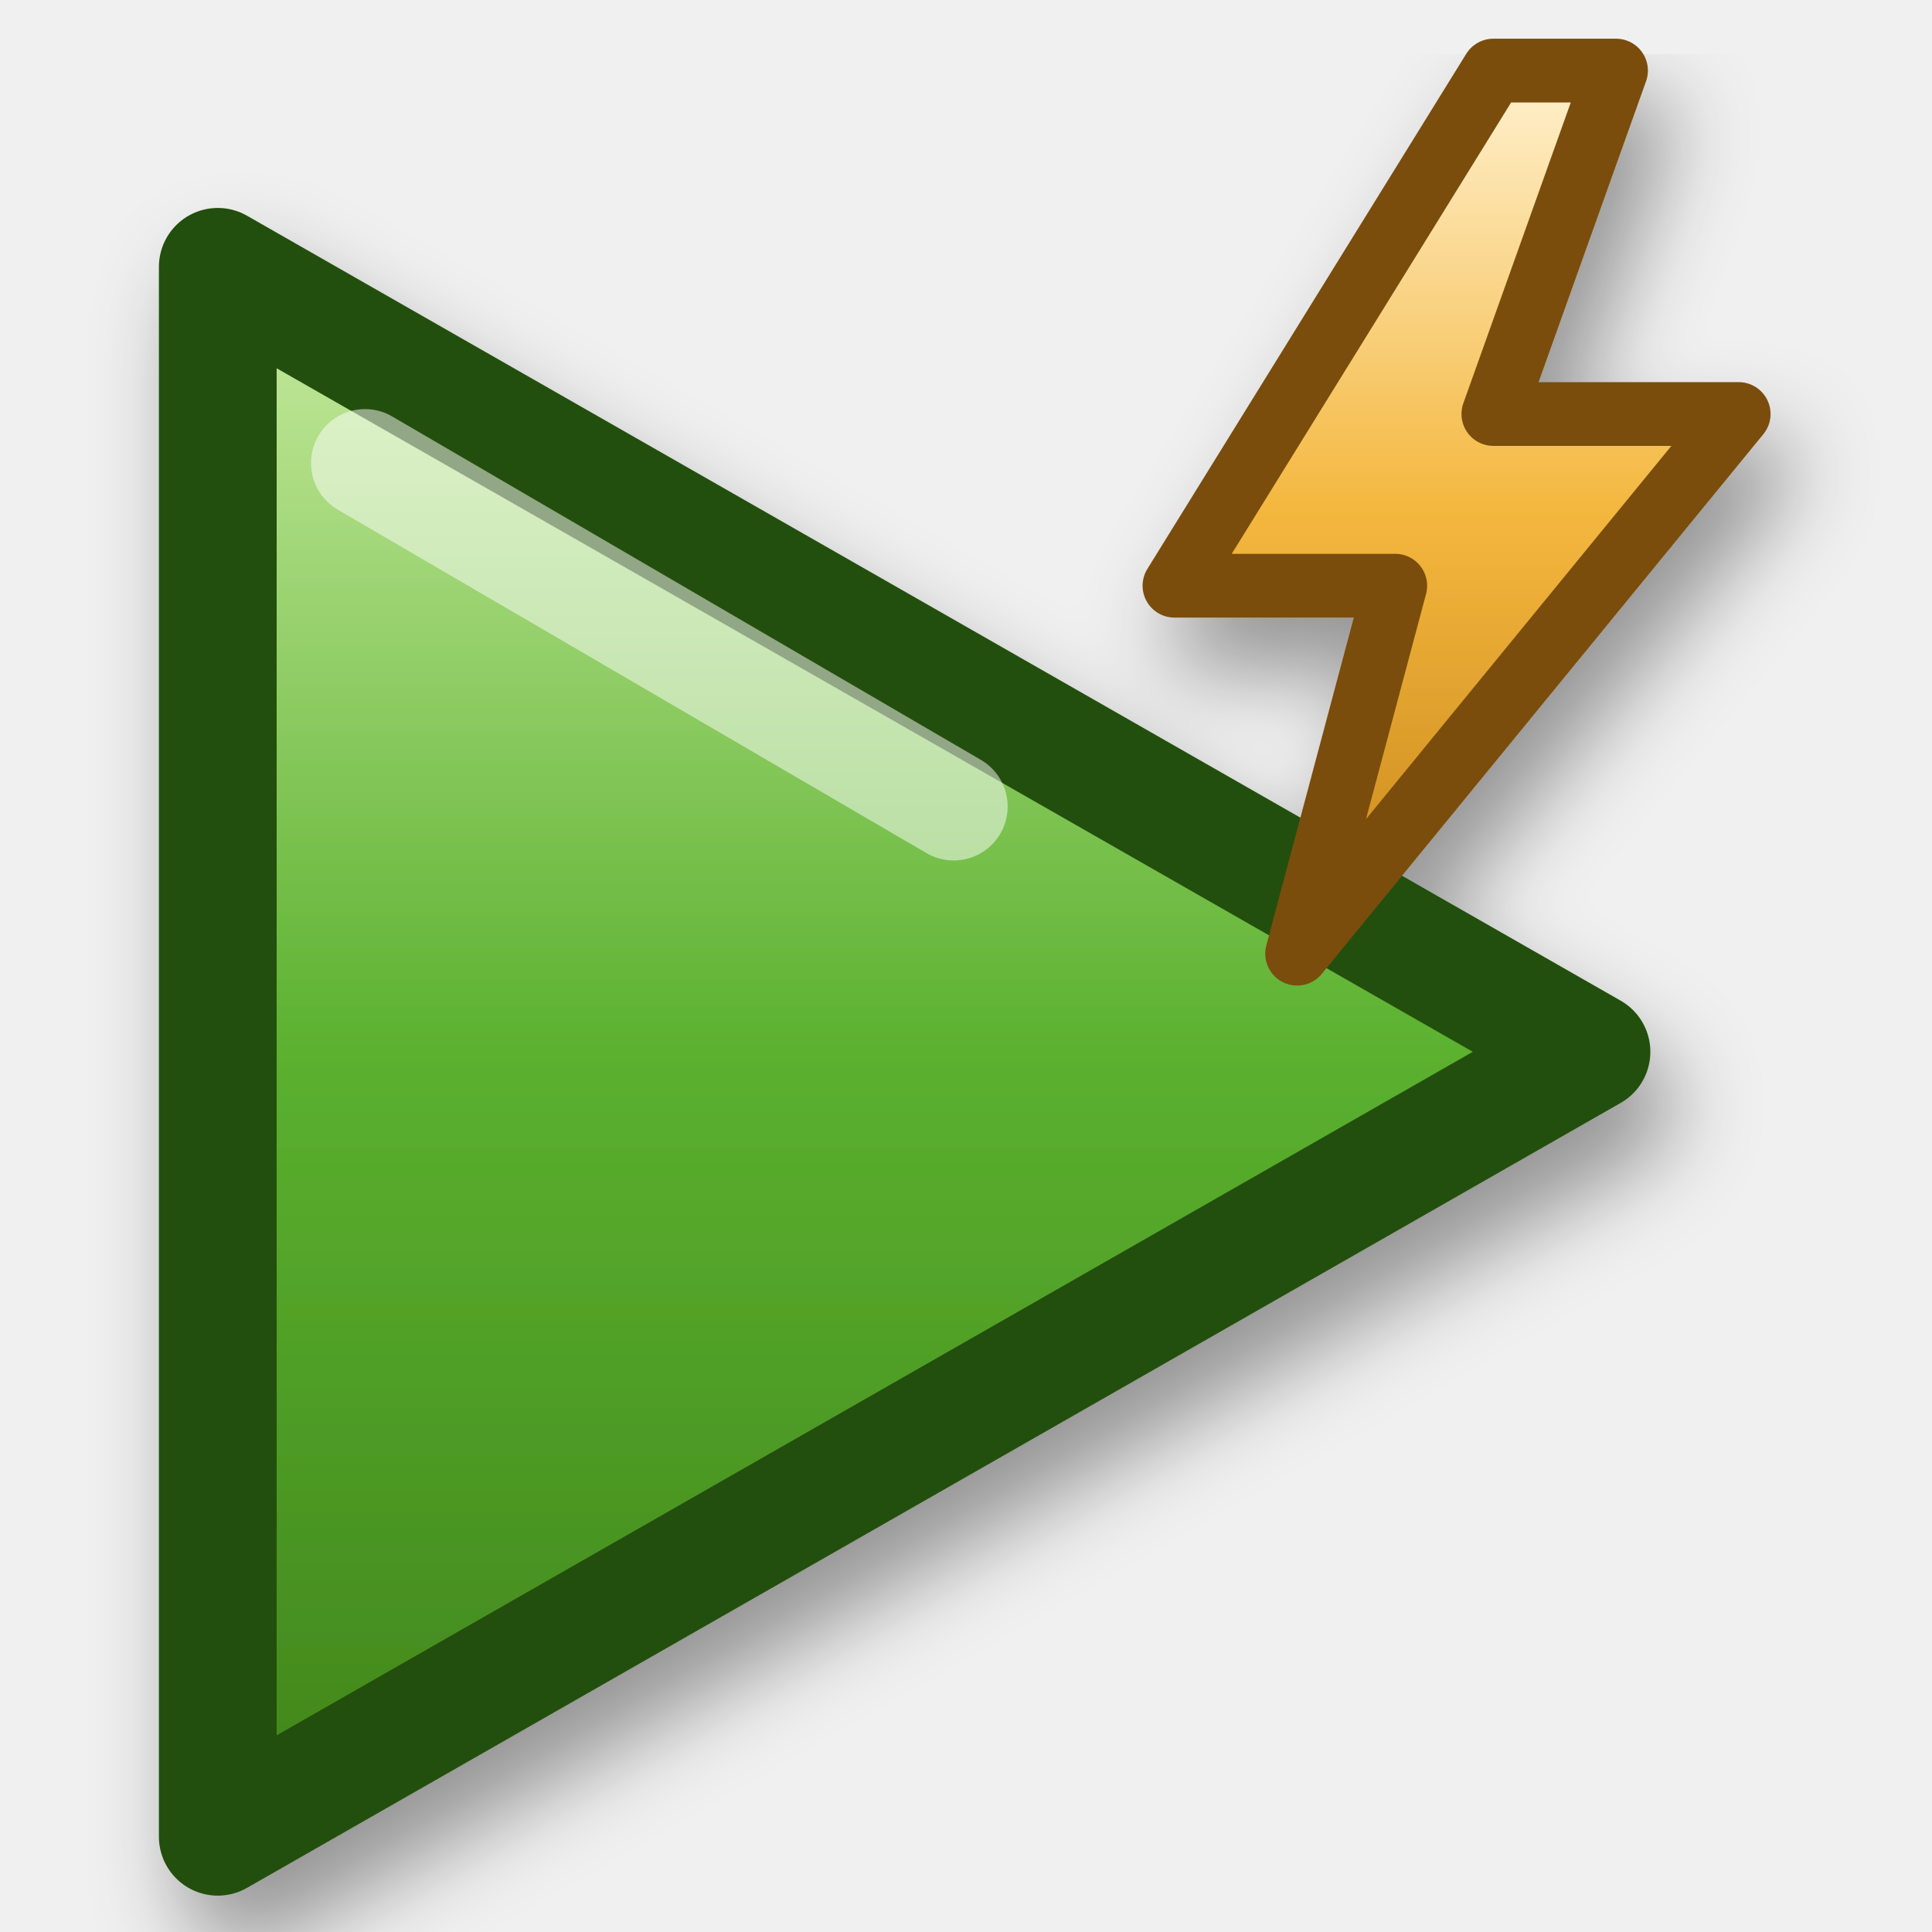
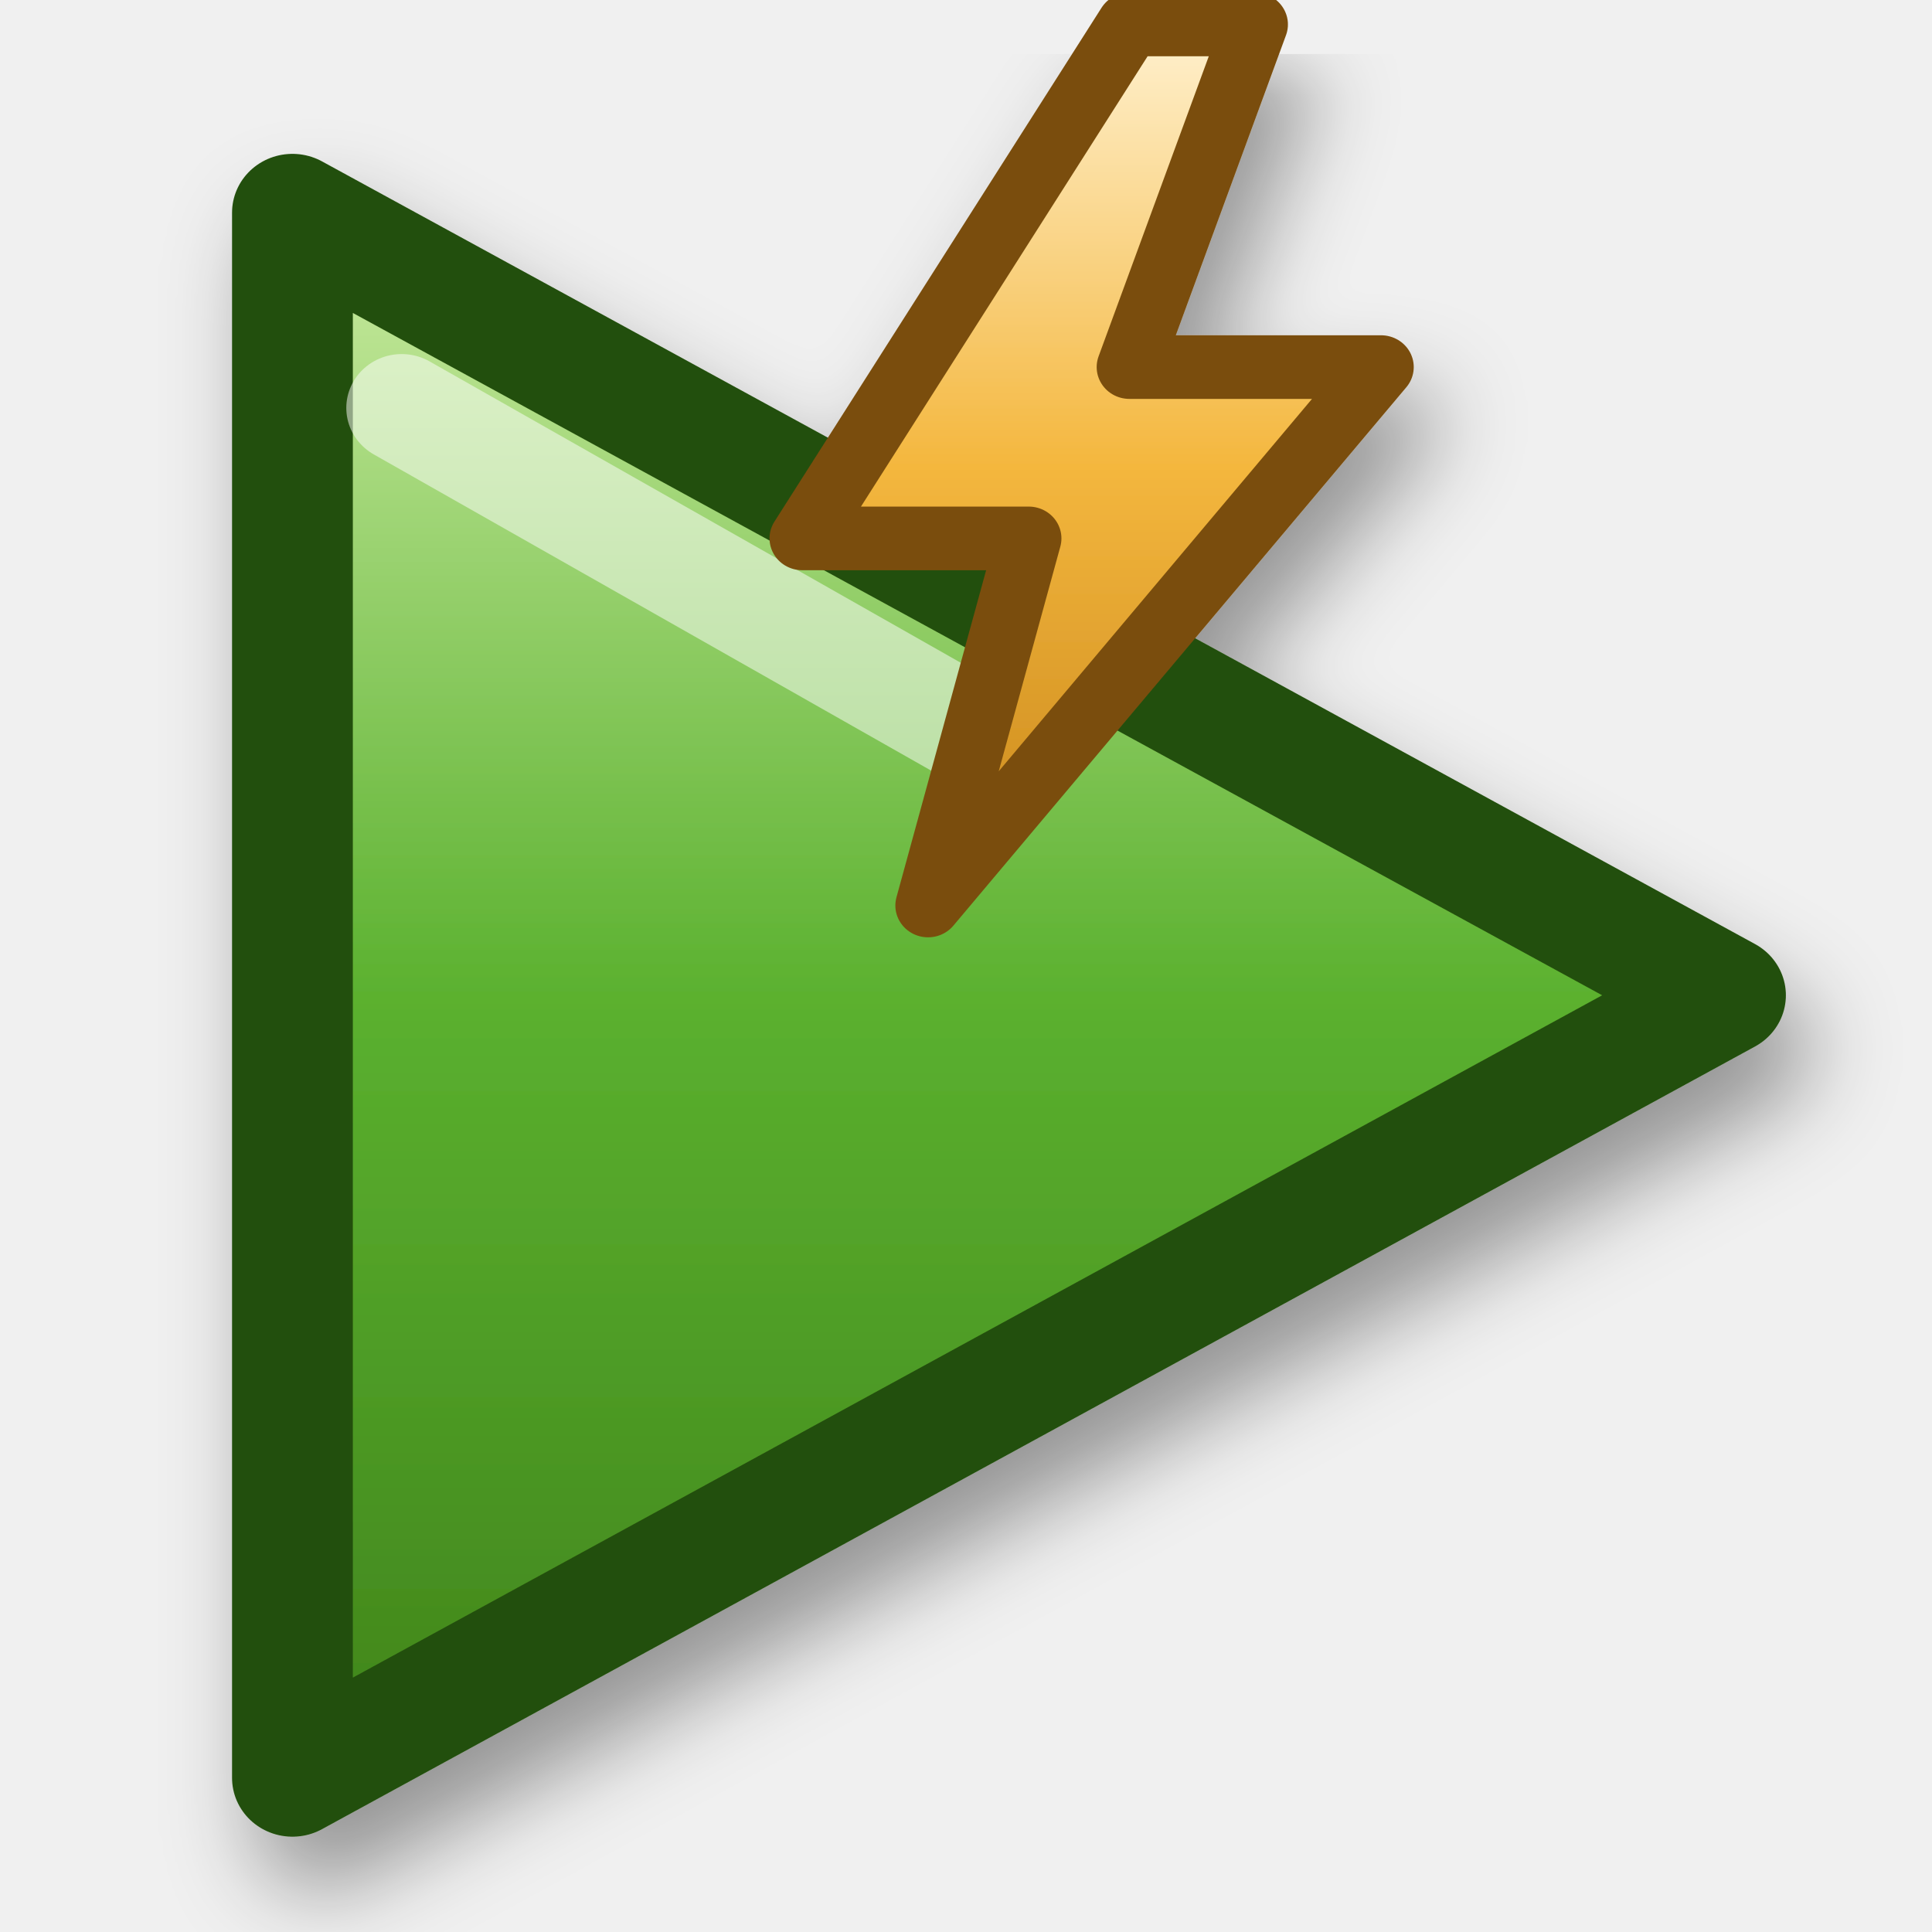
- <svg xmlns="http://www.w3.org/2000/svg" viewBox="0 0 48 48" width="48" height="48">
-   <g transform="matrix(1.2189 0 0 1.2189 -7.997 -3.122)">
-     <defs>
-       <filter id="sh" x="-30%" y="-30%" width="160%" height="160%">
-         <feGaussianBlur in="SourceAlpha" stdDeviation="0.9" />
-         <feOffset dx="0.5" dy="1.1" result="offsetblur" />
-         <feFlood flood-color="#000" flood-opacity="0.38" />
-         <feComposite in2="offsetblur" operator="in" />
-         <feMerge>
-           <feMergeNode />
-           <feMergeNode in="SourceGraphic" />
+ <svg xmlns="http://www.w3.org/2000/svg" viewBox="0 0 48 48" width="48" height="48" version="1.1" id="svg10">
+   <defs id="defs10" />
+   <g transform="matrix(1.250426,0,0,1.216087,-7.52666,-4.458737)" id="g10">
+     <defs id="defs7">
+       <filter id="sh" x="-0.118" y="-0.078" width="1.254" height="1.203">
+         <feGaussianBlur in="SourceAlpha" stdDeviation="0.9" id="feGaussianBlur1" />
+         <feOffset dx="0.5" dy="1.1" result="offsetblur" id="feOffset1" />
+         <feFlood flood-color="#000" flood-opacity="0.38" id="feFlood1" />
+         <feComposite in2="offsetblur" operator="in" id="feComposite1" />
+         <feMerge id="feMerge2">
+           <feMergeNode id="feMergeNode1" />
+           <feMergeNode in="SourceGraphic" id="feMergeNode2" />
        </feMerge>
      </filter>
-       <linearGradient id="ru" x1="0" y1="6" x2="0" y2="42" gradientUnits="userSpaceOnUse">
-         <stop offset="0" stop-color="#D8F3B0" />
-         <stop offset="0.5" stop-color="#5BB12F" />
-         <stop offset="1" stop-color="#3C7E18" />
+       <linearGradient id="ru" x1="0" y1="6" x2="0" y2="42" gradientUnits="userSpaceOnUse" gradientTransform="matrix(1.016886,0,0,0.9993924,0.6443892,0.01458132)">
+         <stop offset="0" stop-color="#D8F3B0" id="stop2" />
+         <stop offset="0.5" stop-color="#5BB12F" id="stop3" />
+         <stop offset="1" stop-color="#3C7E18" id="stop4" />
      </linearGradient>
-       <linearGradient id="blt" x1="0" y1="4" x2="0" y2="22" gradientUnits="userSpaceOnUse">
-         <stop offset="0" stop-color="#FFF1CF" />
-         <stop offset="0.5" stop-color="#F4B73E" />
-         <stop offset="1" stop-color="#C8861A" />
+       <linearGradient id="blt" x1="0" y1="4" x2="0" y2="22" gradientUnits="userSpaceOnUse" gradientTransform="translate(-8.540557,0.1659799)">
+         <stop offset="0" stop-color="#FFF1CF" id="stop5" />
+         <stop offset="0.5" stop-color="#F4B73E" id="stop6" />
+         <stop offset="1" stop-color="#C8861A" id="stop7" />
      </linearGradient>
    </defs>
-     <g filter="url(#sh)">
-       <path d="M11 8 L39 24 L11 40 Z" fill="url(#ru)" stroke="#244F0D" stroke-width="2.4" stroke-linejoin="round" />
-       <path d="M14 12 L26 19" stroke="#ffffff" stroke-width="2.2" stroke-linecap="round" opacity="0.5" />
-       <path d="M37 4 L30.5 14.5 L35 14.5 L33 22 L42 11 L37 11 L39.5 4 Z" fill="url(#blt)" stroke="#7A4E0E" stroke-width="1.3" stroke-linejoin="round" />
+     <g filter="url(#sh)" id="g9">
+       <path d="M 11.83,8.01 40.303,24 11.83,39.99 Z" fill="url(#ru)" stroke="#244f0d" stroke-width="2.4" stroke-linejoin="round" id="path7" style="fill:url(#ru)" />
+       <path d="m 14,12 12,7" stroke="#ffffff" stroke-width="2.2" stroke-linecap="round" opacity="0.5" id="path8" />
+       <path d="m 28.459,4.166 -6.5,10.5 h 4.5 l -2,7.5 9,-11 h -5 l 2.5,-7 z" fill="url(#blt)" stroke="#7a4e0e" stroke-width="1.3" stroke-linejoin="round" id="path9" style="fill:url(#blt)" />
    </g>
  </g>
</svg>
